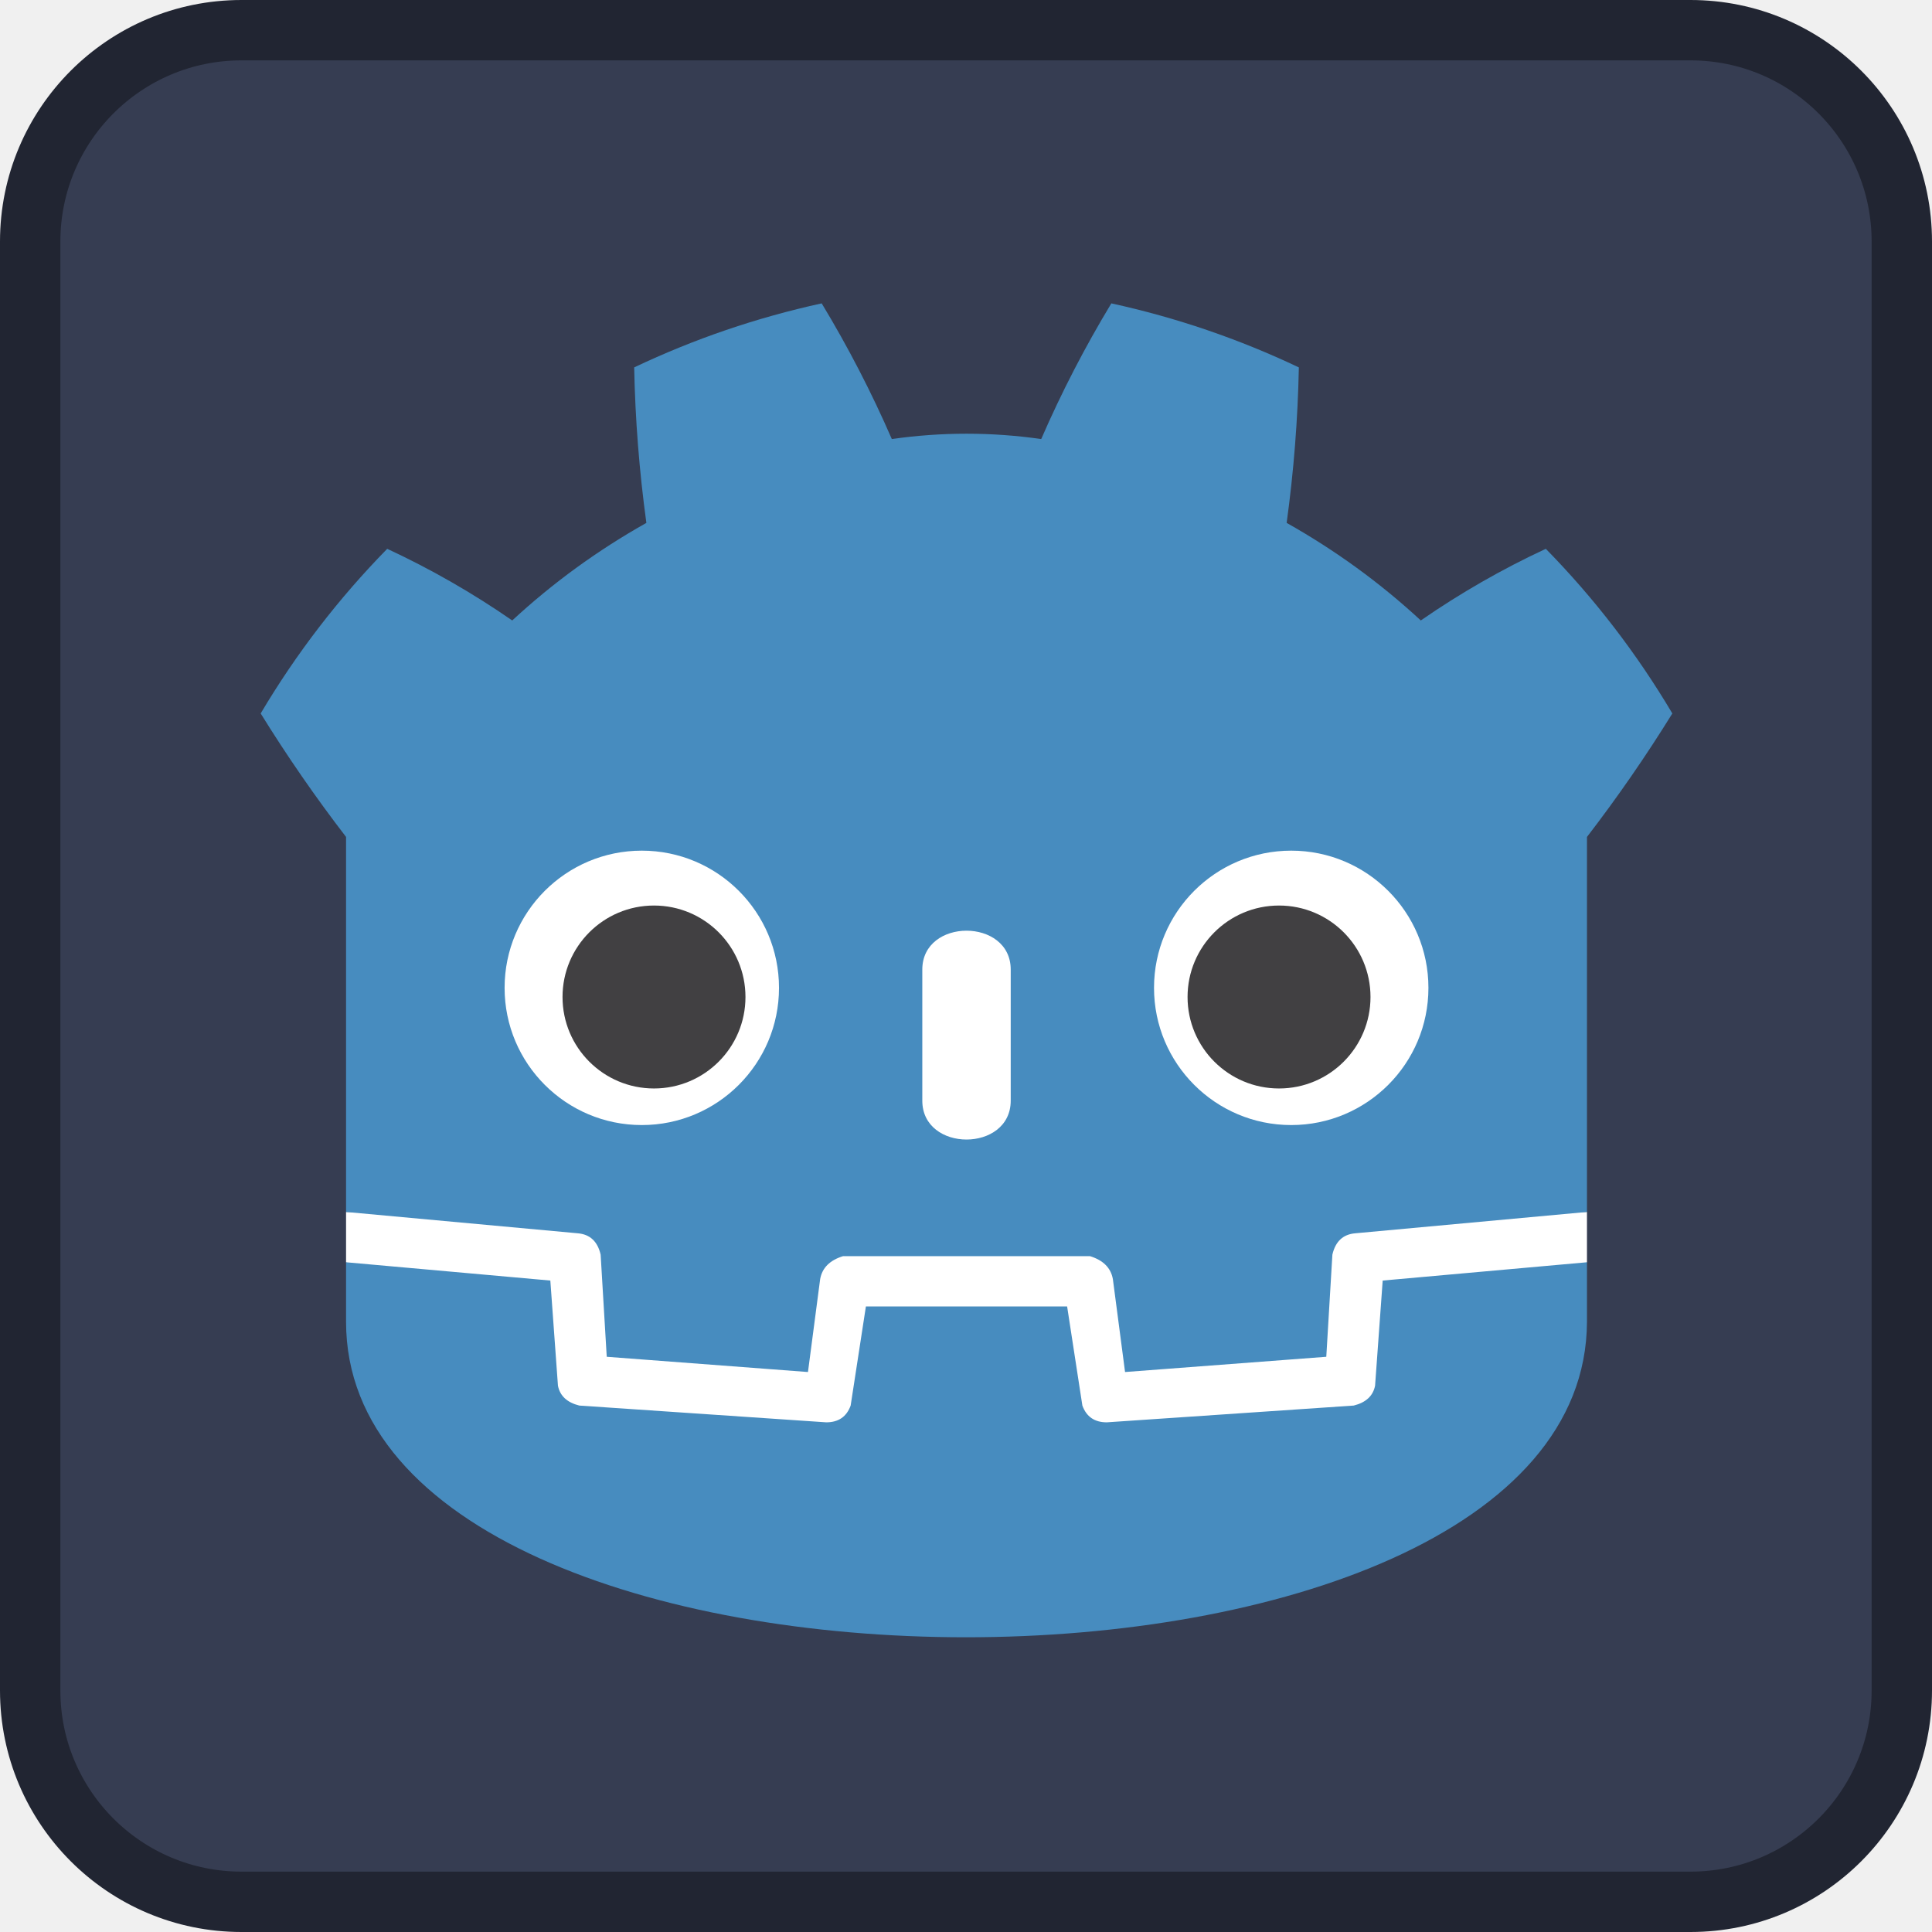
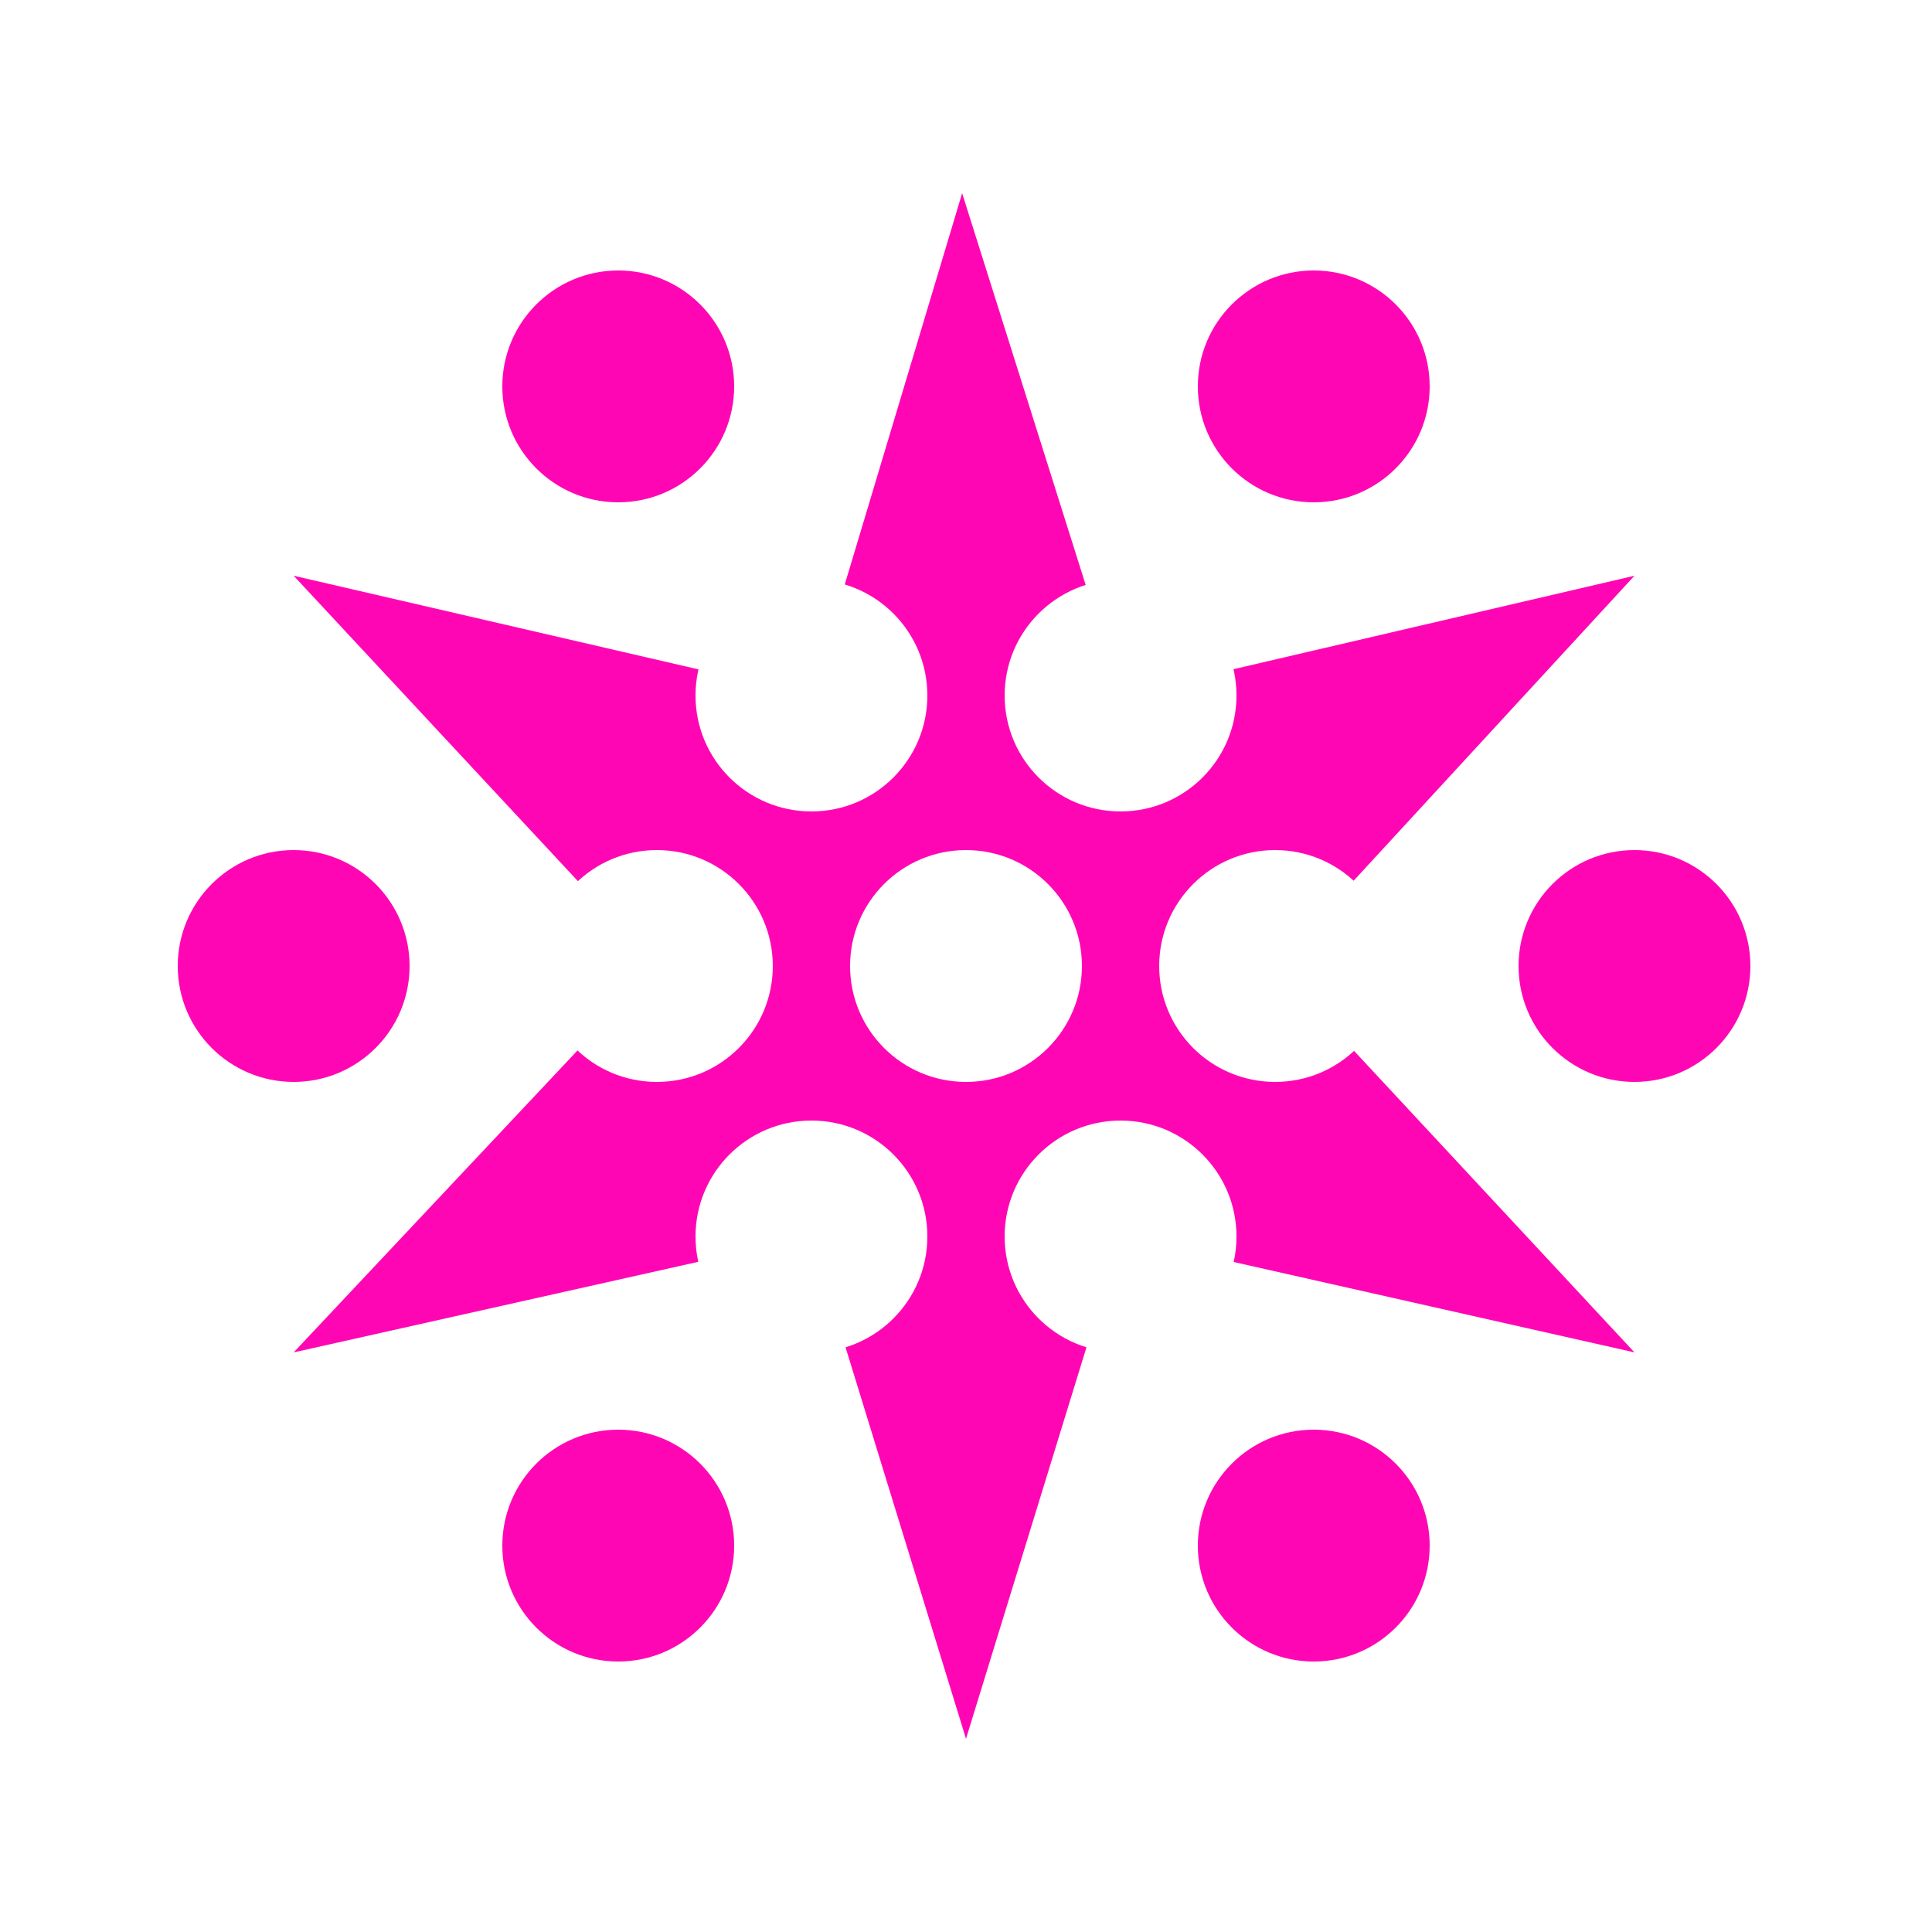
- <svg xmlns="http://www.w3.org/2000/svg" width="128" height="128">
-   <rect width="124" height="124" x="2" y="2" fill="#363d52" stroke="#212532" stroke-width="4" rx="14" />
-   <g fill="#fff" transform="translate(12.322 12.322)scale(.101)">
-     <path d="M105 673v33q407 354 814 0v-33z" />
-     <path fill="#478cbf" d="m105 673 152 14q12 1 15 14l4 67 132 10 8-61q2-11 15-15h162q13 4 15 15l8 61 132-10 4-67q3-13 15-14l152-14V427q30-39 56-81-35-59-83-108-43 20-82 47-40-37-88-64 7-51 8-102-59-28-123-42-26 43-46 89-49-7-98 0-20-46-46-89-64 14-123 42 1 51 8 102-48 27-88 64-39-27-82-47-48 49-83 108 26 42 56 81zm0 33v39c0 276 813 276 814 0v-39l-134 12-5 69q-2 10-14 13l-162 11q-12 0-16-11l-10-65H446l-10 65q-4 11-16 11l-162-11q-12-3-14-13l-5-69z" />
-     <path d="M483 600c0 34 58 34 58 0v-86c0-34-58-34-58 0z" />
-     <circle cx="725" cy="526" r="90" />
-     <circle cx="299" cy="526" r="90" />
-   </g>
-   <g fill="#414042" transform="translate(12.322 12.322)scale(.101)">
-     <circle cx="307" cy="532" r="60" />
-     <circle cx="717" cy="532" r="60" />
-   </g>
+ <svg xmlns="http://www.w3.org/2000/svg" width="500" height="500" viewBox="0 0 500 500">
+   <rect width="100%" height="100%" fill="white" />
+   <polygon points="    330,250    423,350    290,320    250,450    210,320    76,350    170,250    76,149    210,180    249,50    290,180    423,149" fill="#ff06b5" stroke="none" />
+   <circle cx="423" cy="250" r="30" fill="#ff06b5" />
+   <circle cx="76" cy="250" r="30" fill="#ff06b5" />
+   <circle cx="160" cy="100" r="30" fill="#ff06b5" />
+   <circle cx="160" cy="400" r="30" fill="#ff06b5" />
+   <circle cx="340" cy="100" r="30" fill="#ff06b5" />
+   <circle cx="340" cy="400" r="30" fill="#ff06b5" />
+   <circle cx="330" cy="250" r="30" fill="white" />
+   <circle cx="170" cy="250" r="30" fill="white" />
+   <circle cx="290" cy="320" r="30" fill="white" />
+   <circle cx="210" cy="320" r="30" fill="white" />
+   <circle cx="210" cy="180" r="30" fill="white" />
+   <circle cx="290" cy="180" r="30" fill="white" />
+   <circle cx="250" cy="250" r="30" fill="white" />
</svg>
